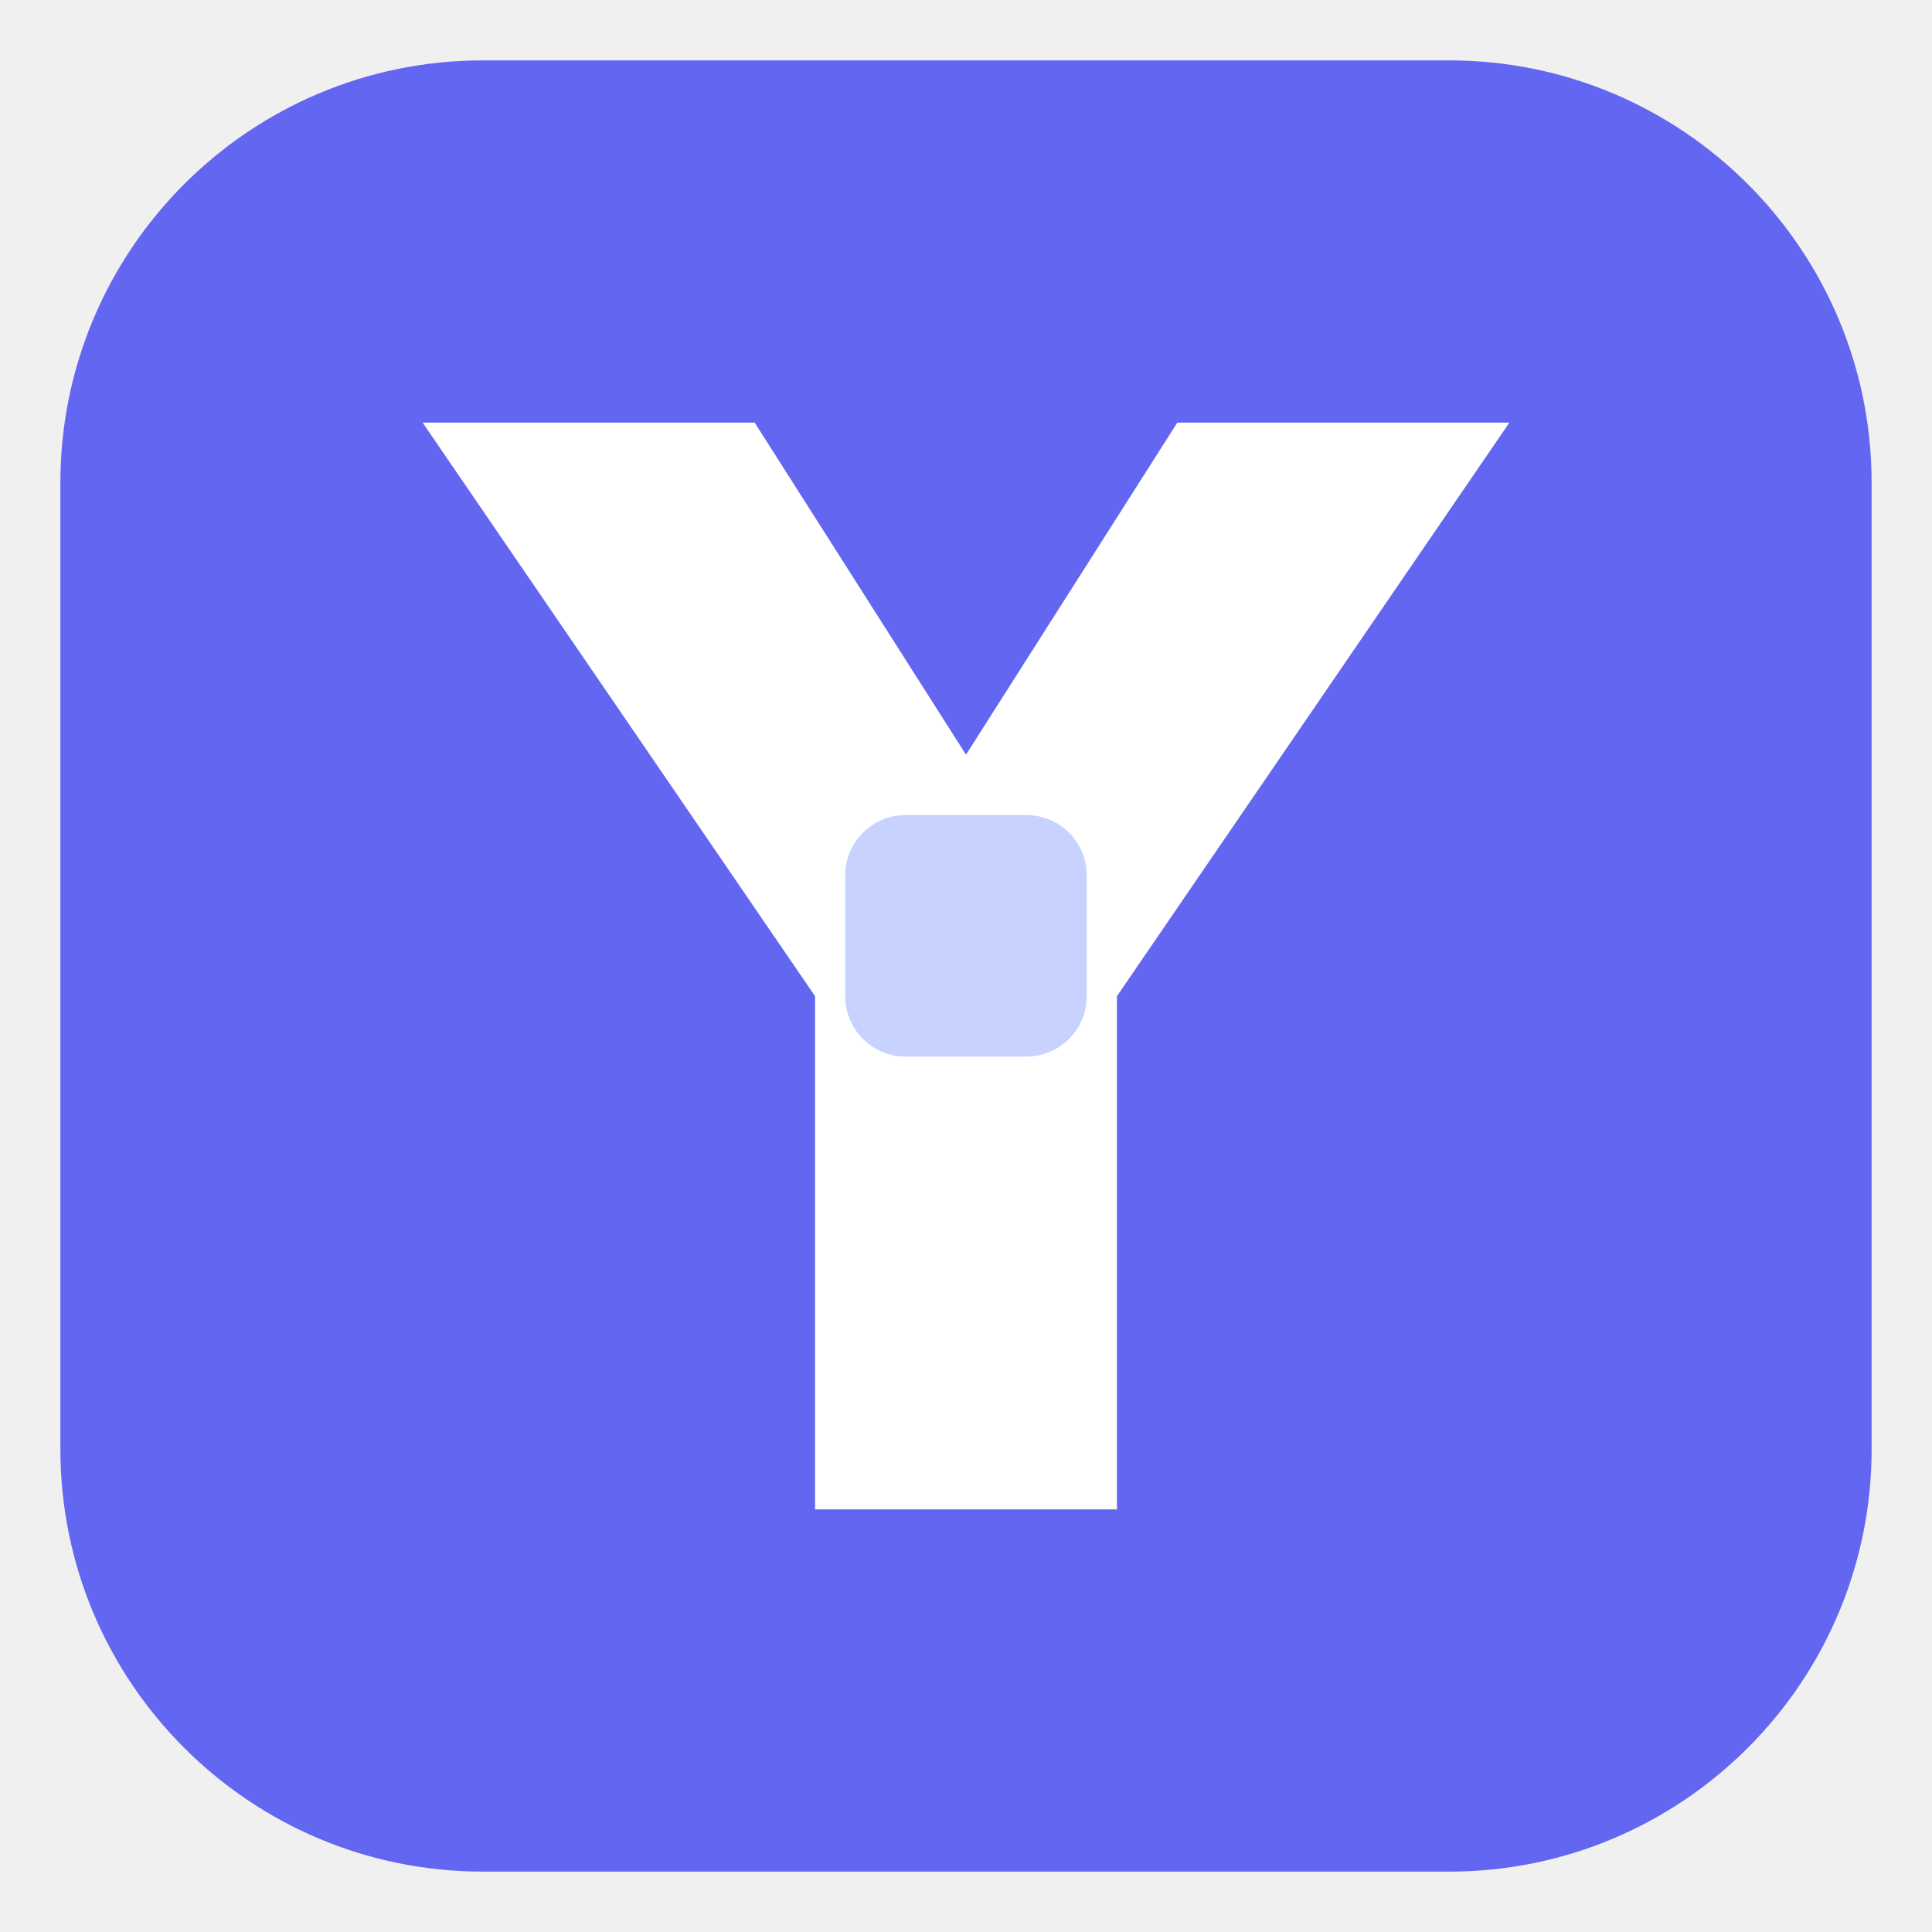
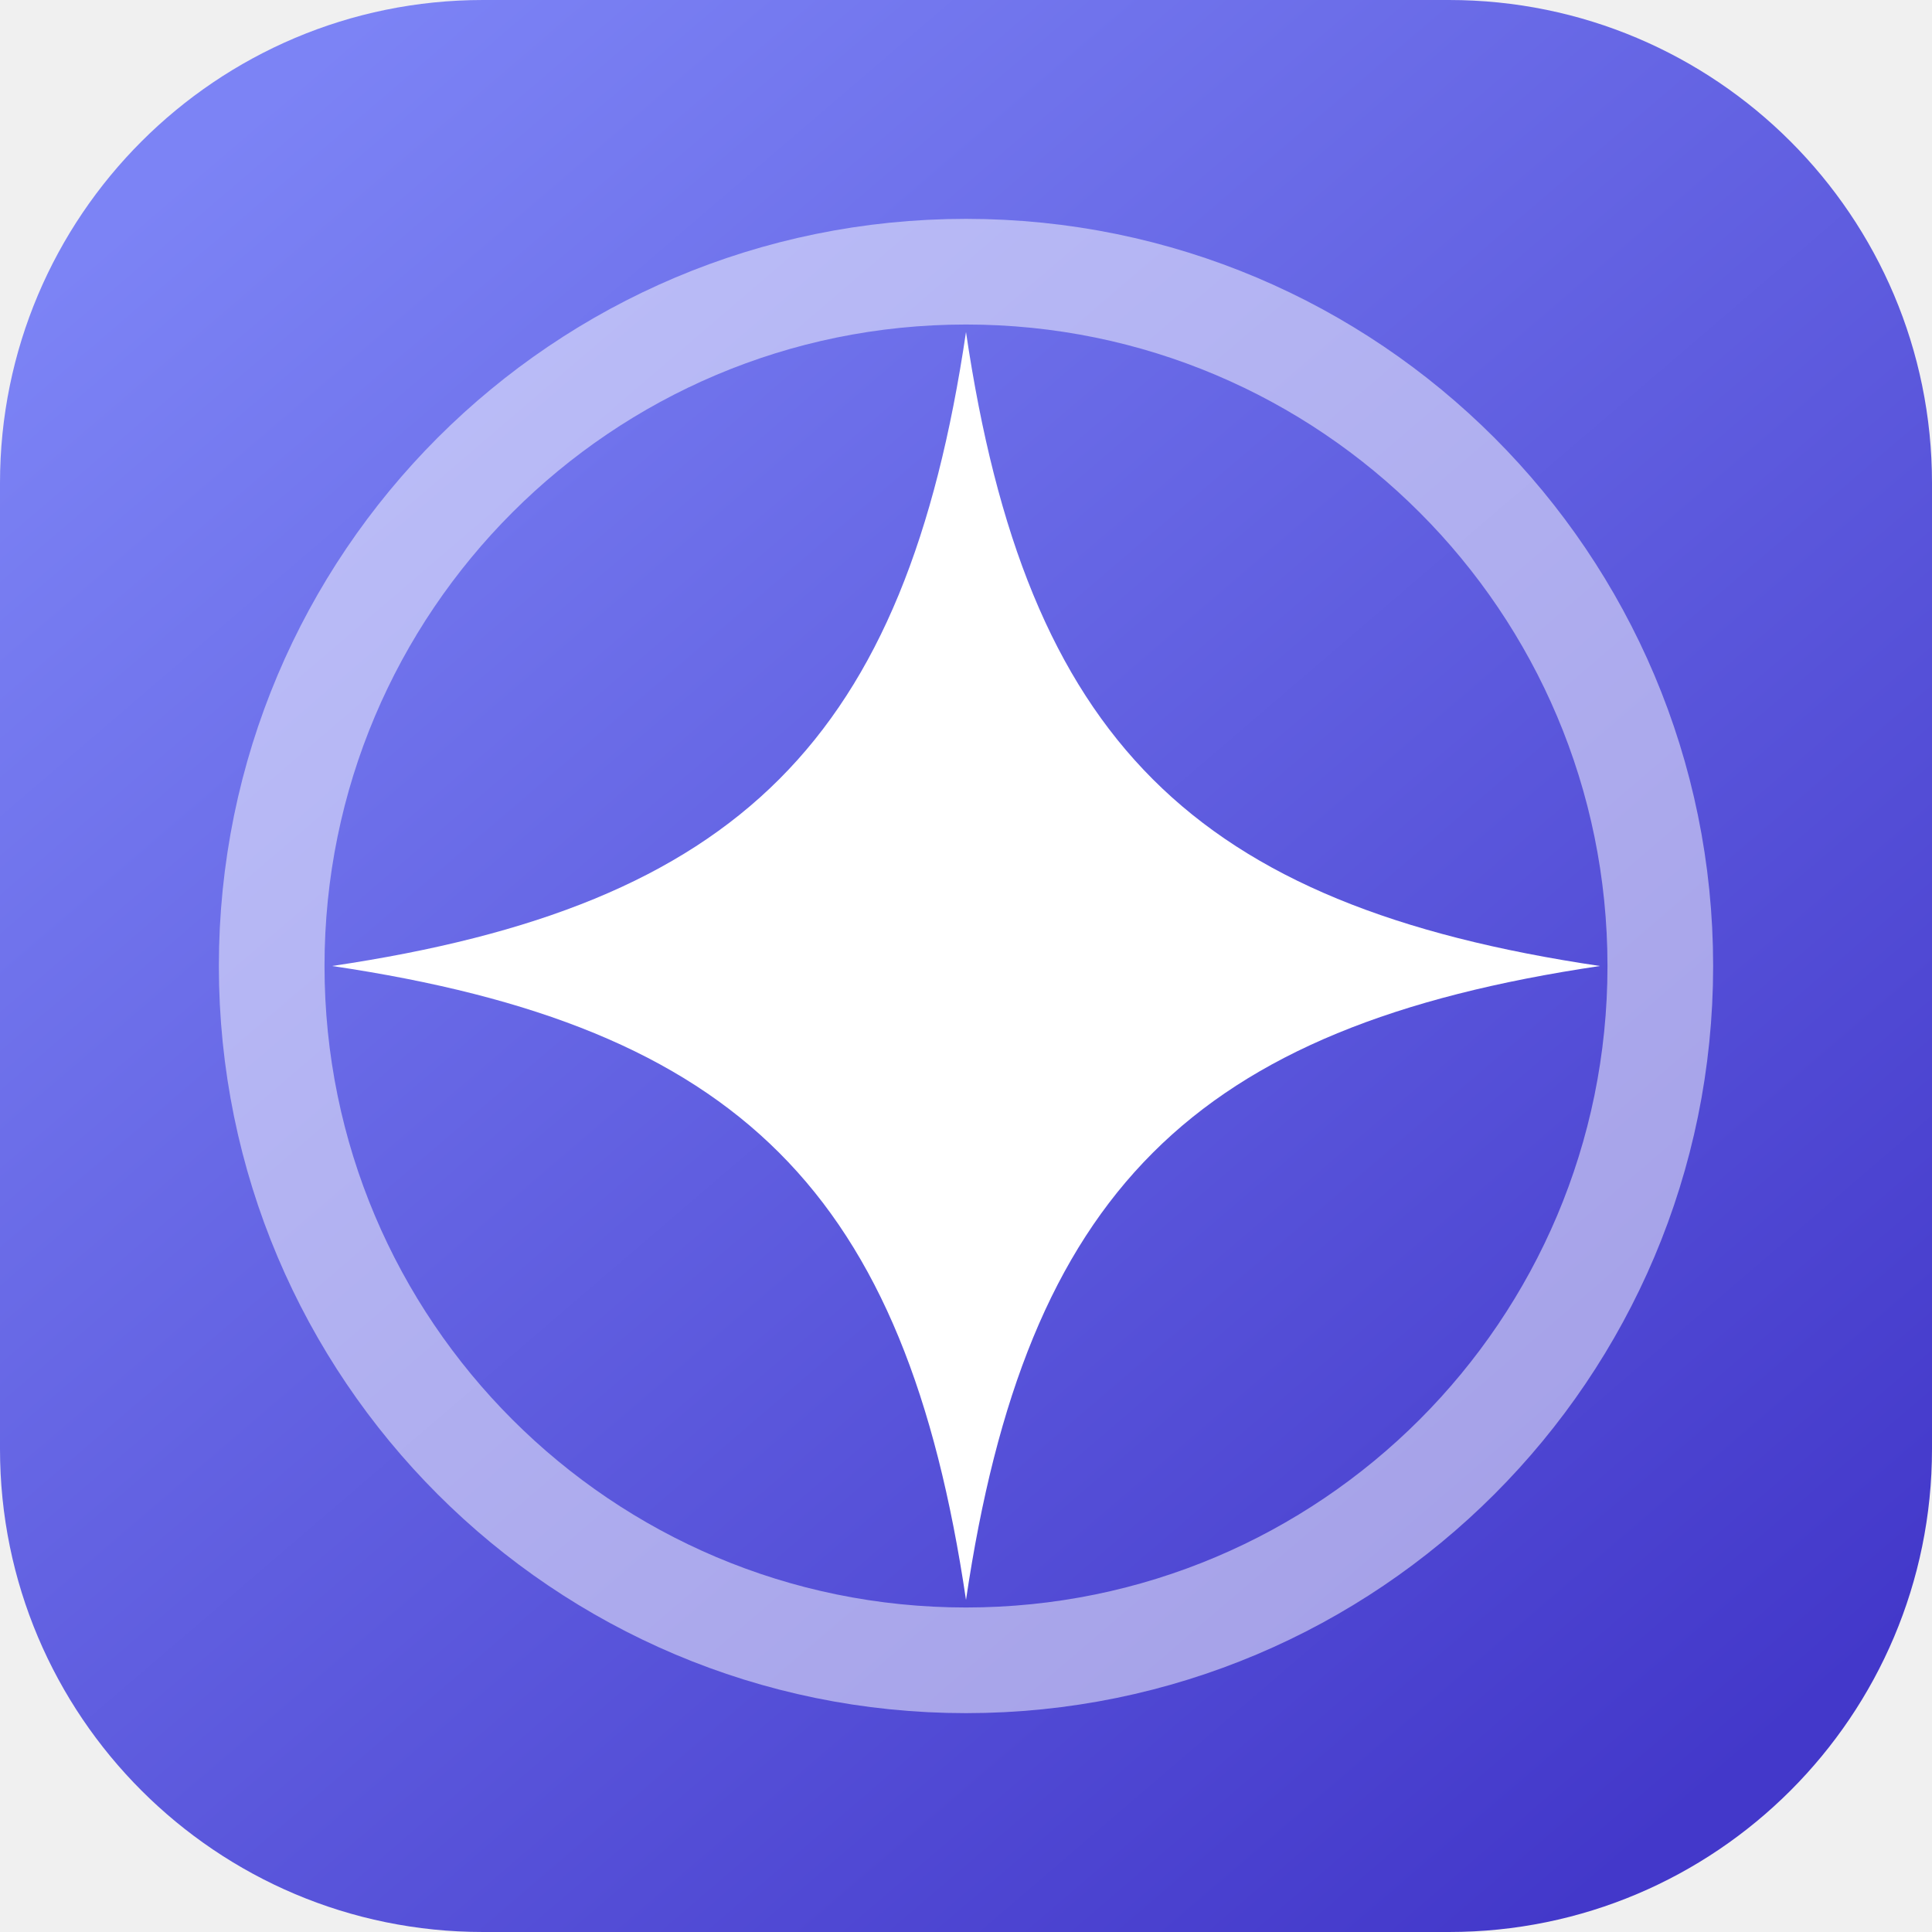
<svg xmlns="http://www.w3.org/2000/svg" viewBox="0 0 64 64">
-   <rect x="2" y="2" width="60" height="60" rx="14" fill="#6366f1" />
-   <path d="M14 14h11l7 11 7-11h11L37 33v17H27V33L14 14Z" fill="#ffffff" />
-   <rect x="28" y="27" width="8" height="8" rx="2" fill="#c7d2fe" />
+   <defs>
+     <linearGradient id="bg" x1="8" y1="4" x2="56" y2="60" gradientUnits="userSpaceOnUse">
+       <stop offset="0" stop-color="#7c83f5" />
+       <stop offset="1" stop-color="#4338ca" />
+     </linearGradient>
+   </defs>
+   <rect width="64" height="64" rx="16" fill="url(#bg)" />
+   <circle cx="32" cy="32" r="23" fill="none" stroke="#ffffff" stroke-opacity="0.5" stroke-width="3.5" />
+   <path d="M32 11C34 24.5 39.5 30 53 32 39.5 34 34 39.5 32 53 30 39.5 24.5 34 11 32 24.5 30 30 24.5 32 11Z" fill="#ffffff" />
</svg>
